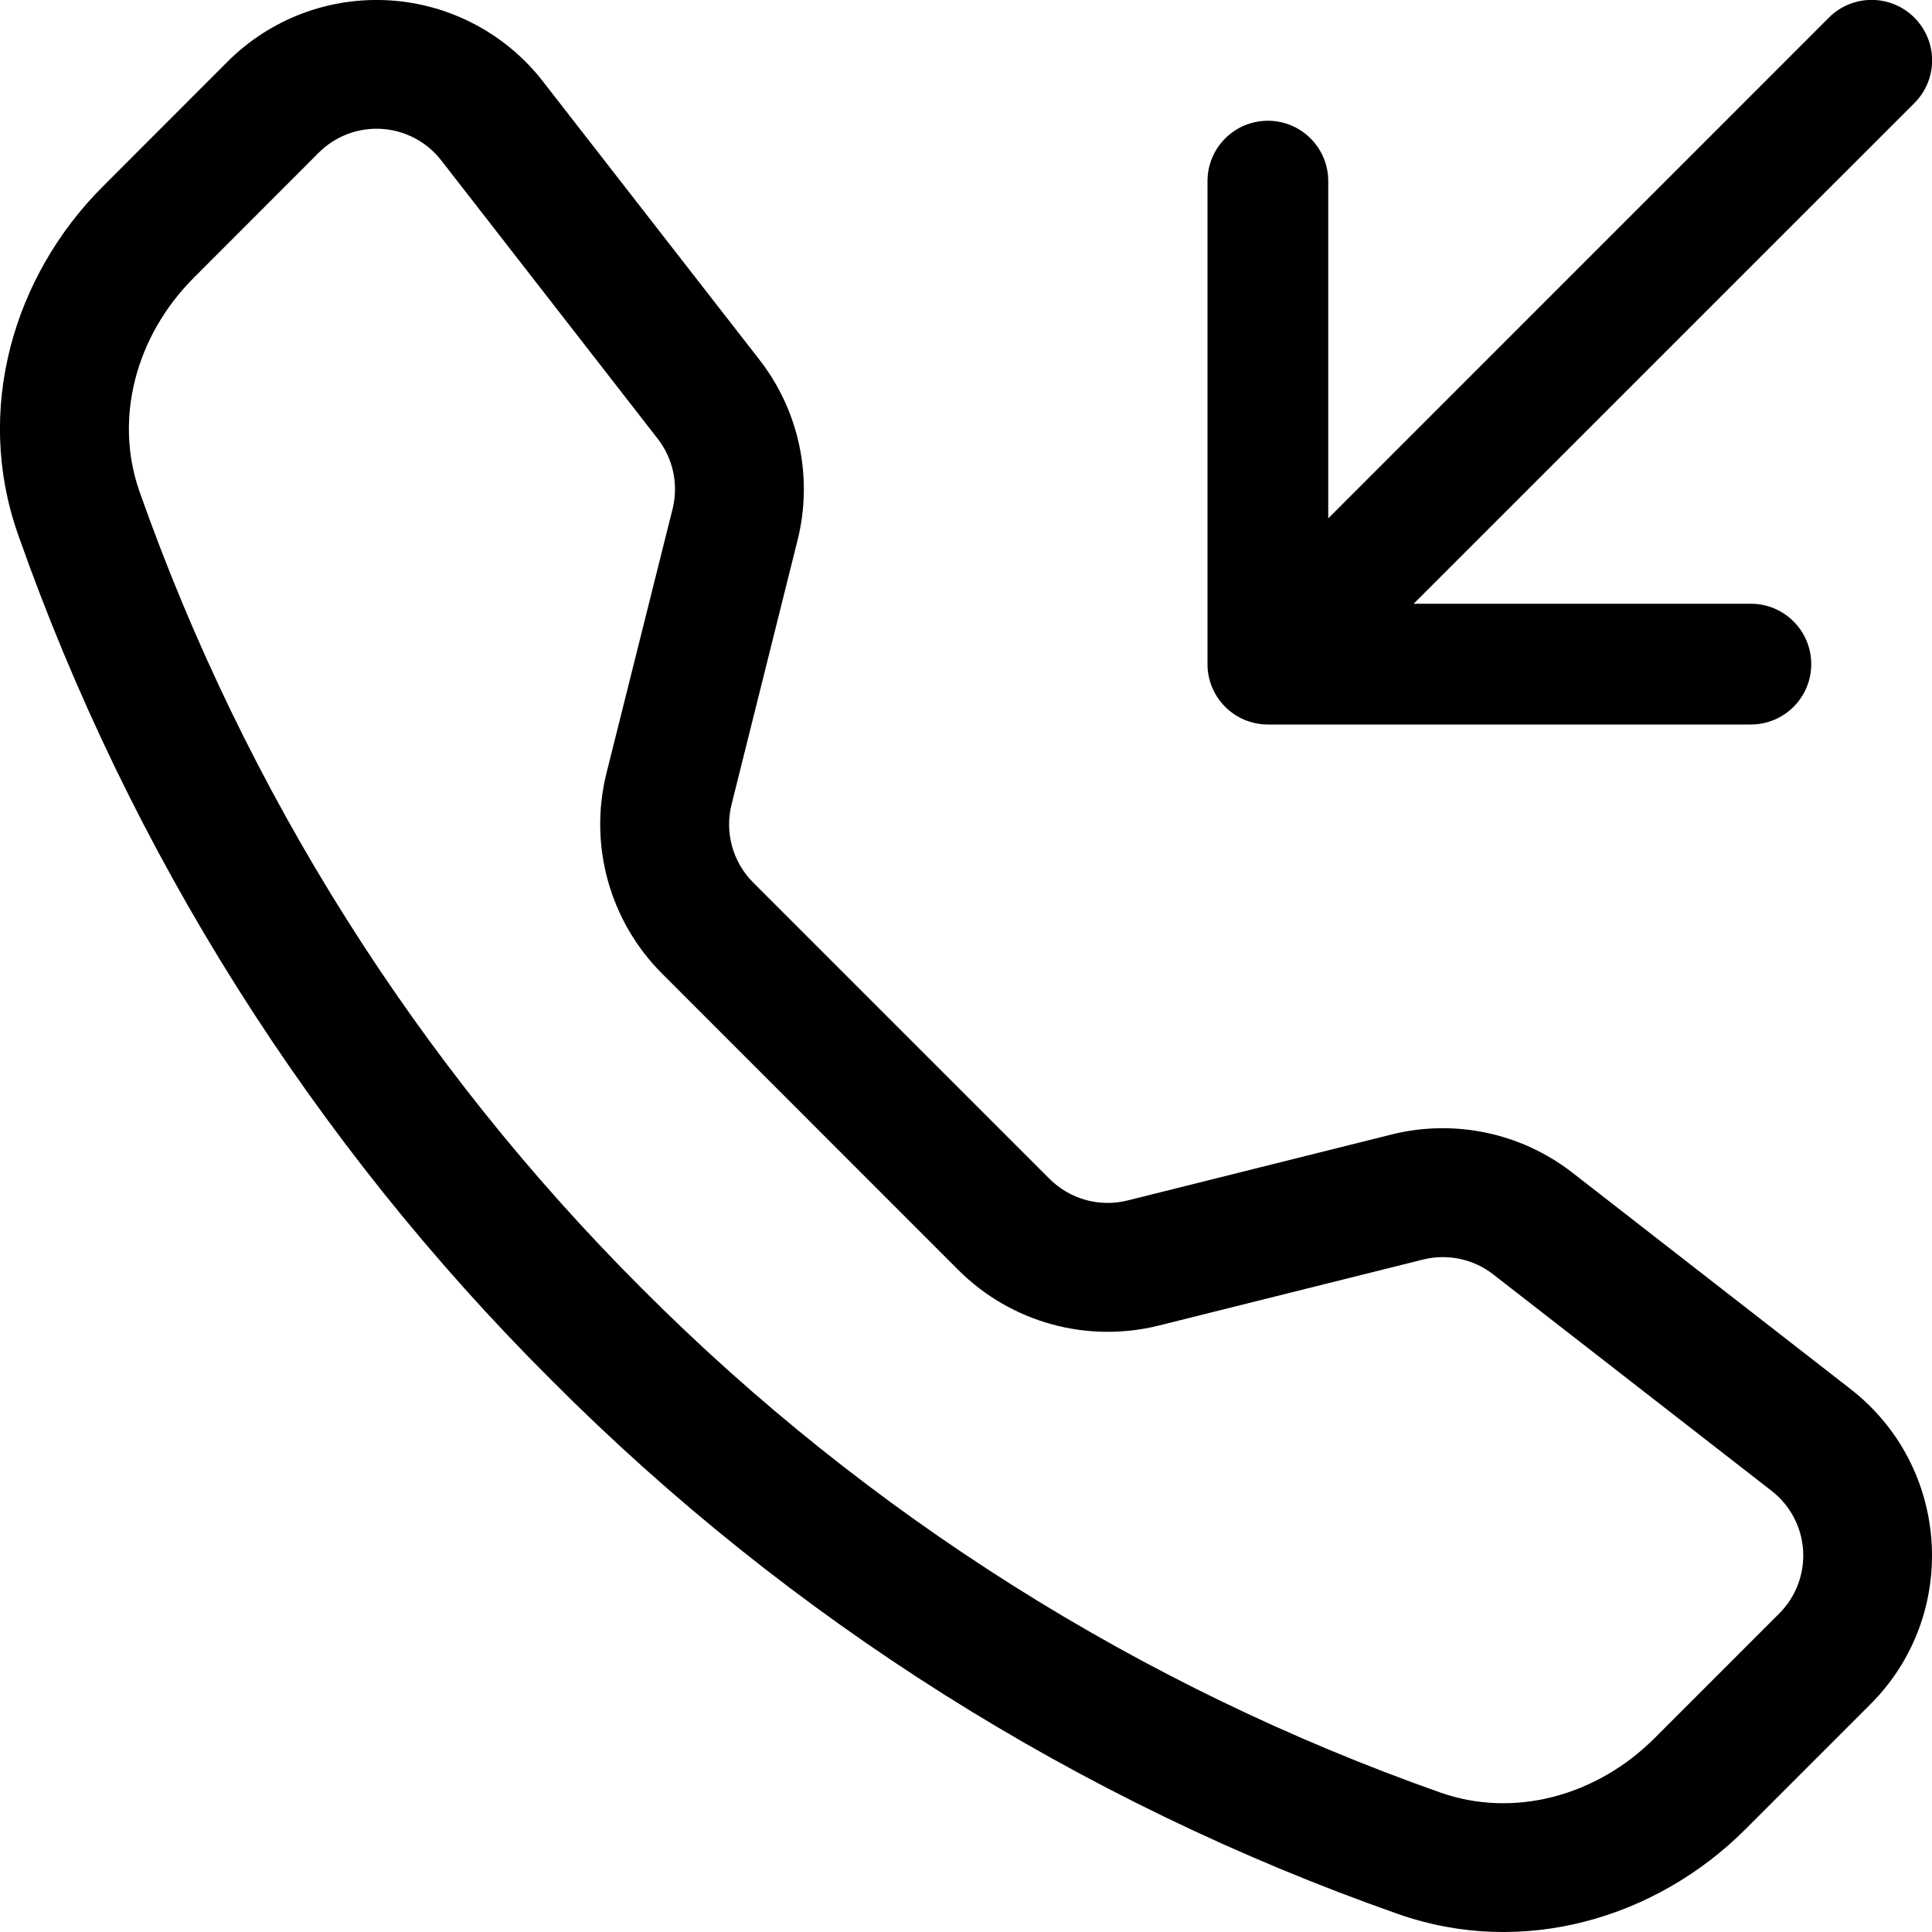
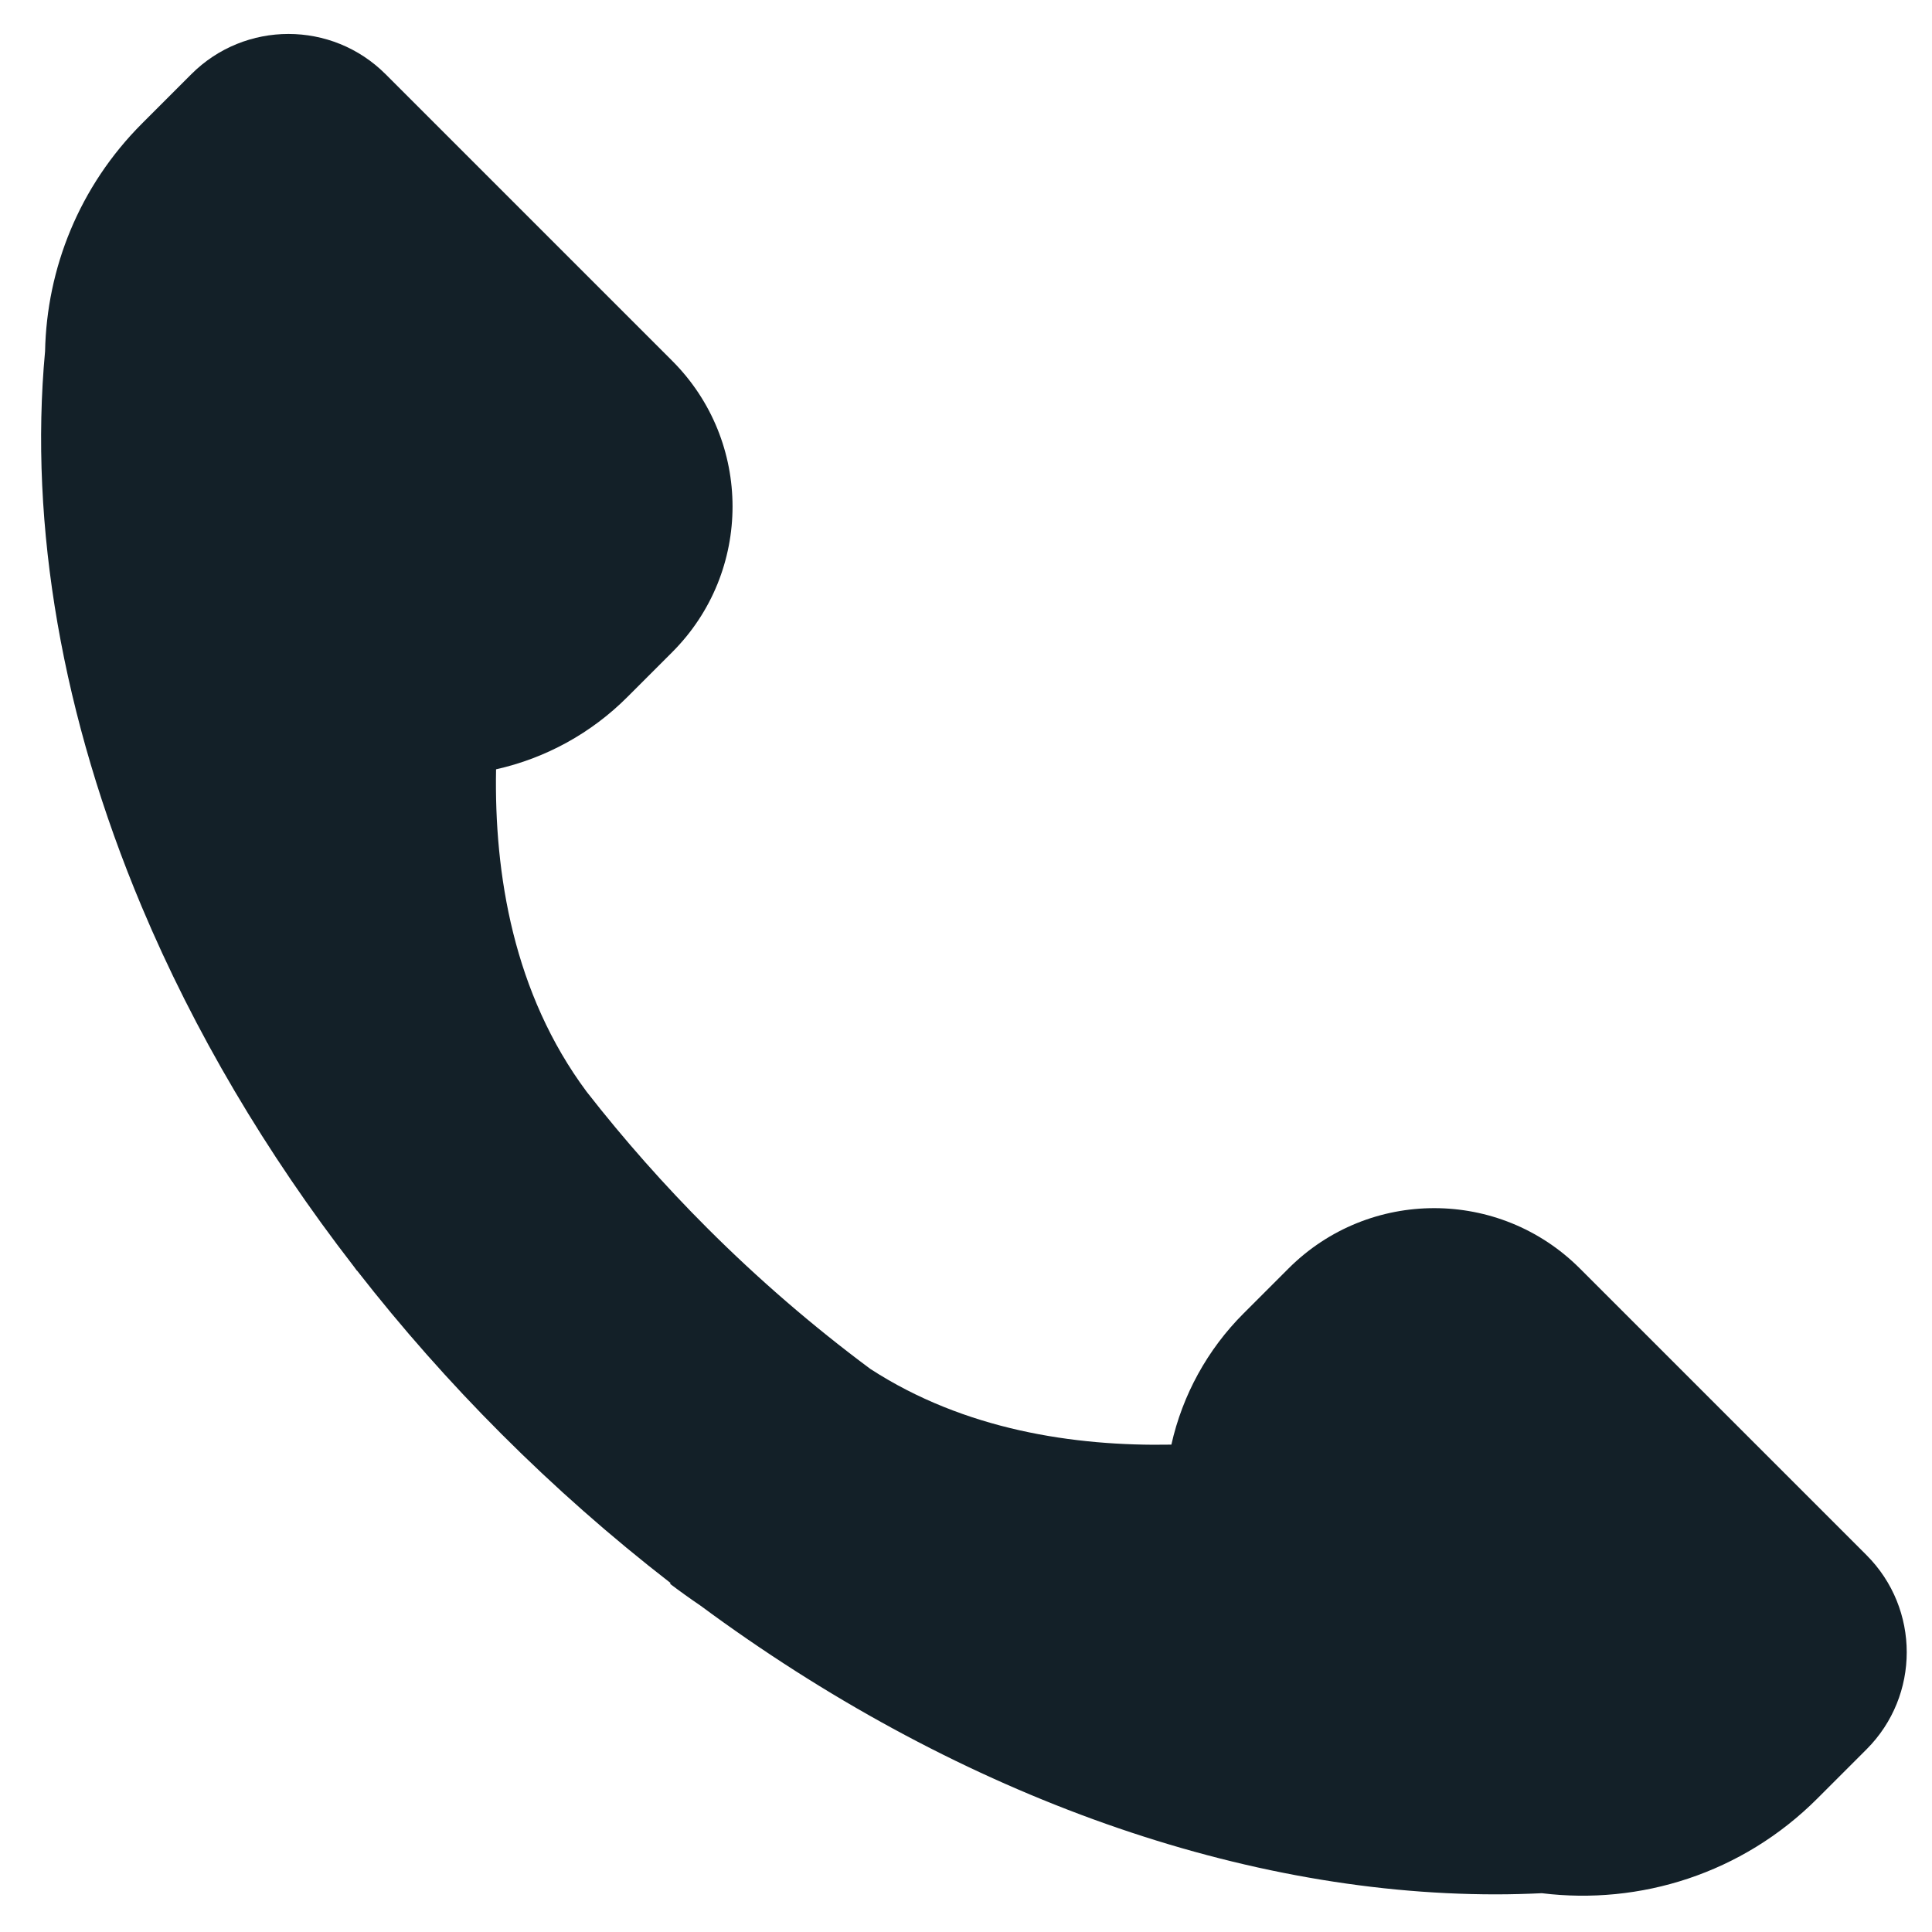
- <svg xmlns="http://www.w3.org/2000/svg" width="16" height="16" viewBox="0 0 16 16">
-   <path fill="currentColor" d="M15.854.146a.5.5 0 0 1 0 .708L11.707 5H14.5a.5.5 0 0 1 0 1h-4a.5.5 0 0 1-.5-.5v-4a.5.5 0 0 1 1 0v2.793L15.146.146a.5.5 0 0 1 .708 0m-12.2 1.182a.678.678 0 0 0-1.015-.063L1.605 2.3c-.483.484-.661 1.169-.45 1.77a17.6 17.6 0 0 0 4.168 6.608a17.6 17.6 0 0 0 6.608 4.168c.601.211 1.286.033 1.77-.45l1.034-1.034a.678.678 0 0 0-.063-1.015l-2.307-1.794a.68.68 0 0 0-.58-.122l-2.19.547a1.75 1.75 0 0 1-1.657-.459L5.482 8.062a1.75 1.75 0 0 1-.46-1.657l.548-2.19a.68.68 0 0 0-.122-.58zM1.884.511a1.745 1.745 0 0 1 2.612.163L6.29 2.98c.329.423.445.974.315 1.494l-.547 2.19a.68.68 0 0 0 .178.643l2.457 2.457a.68.68 0 0 0 .644.178l2.189-.547a1.75 1.75 0 0 1 1.494.315l2.306 1.794c.829.645.905 1.87.163 2.611l-1.034 1.034c-.74.74-1.846 1.065-2.877.702a18.6 18.6 0 0 1-7.01-4.42a18.6 18.6 0 0 1-4.42-7.009c-.362-1.03-.037-2.137.703-2.877z" />
+ <svg xmlns="http://www.w3.org/2000/svg" width="512" height="512" viewBox="0 0 512 512">
+   <path fill="#132028" d="m494.643 412.121l-75.959-75.959c-21.322-21.322-55.892-21.322-77.215 0l-11.884 11.884a71.049 71.049 0 0 0-19.157 34.794c-25.747.481-54.864-3.897-79.768-20.054a390.981 390.981 0 0 1-43.219-37.321a392.97 392.97 0 0 1-31.966-36.134c-19.409-26.076-24.531-57.721-24.013-85.456a71.04 71.04 0 0 0 34.794-19.157l11.884-11.884c21.322-21.322 21.322-55.892 0-77.215L102.181 19.66c-14.215-14.215-37.262-14.215-51.476 0L37.664 32.704C20.946 49.422 12.388 71.196 11.943 93.105c-4.281 46.225 4.572 97.111 25.603 147.158c13.886 33.044 32.951 65.309 56.17 95.299c.293.392.571.789.868 1.18l.034-.026a468.947 468.947 0 0 0 38.271 43.304a471.389 471.389 0 0 0 44.827 39.503l-.152.201a185.851 185.851 0 0 0 8.033 5.761c66.261 49.01 141.154 76.545 210.847 76.541c4.071-.001 8.129-.117 12.165-.306c25.959 3.191 53.065-5.152 72.992-25.079l13.043-13.043c14.214-14.215 14.214-37.262-.001-51.477" />
</svg>
